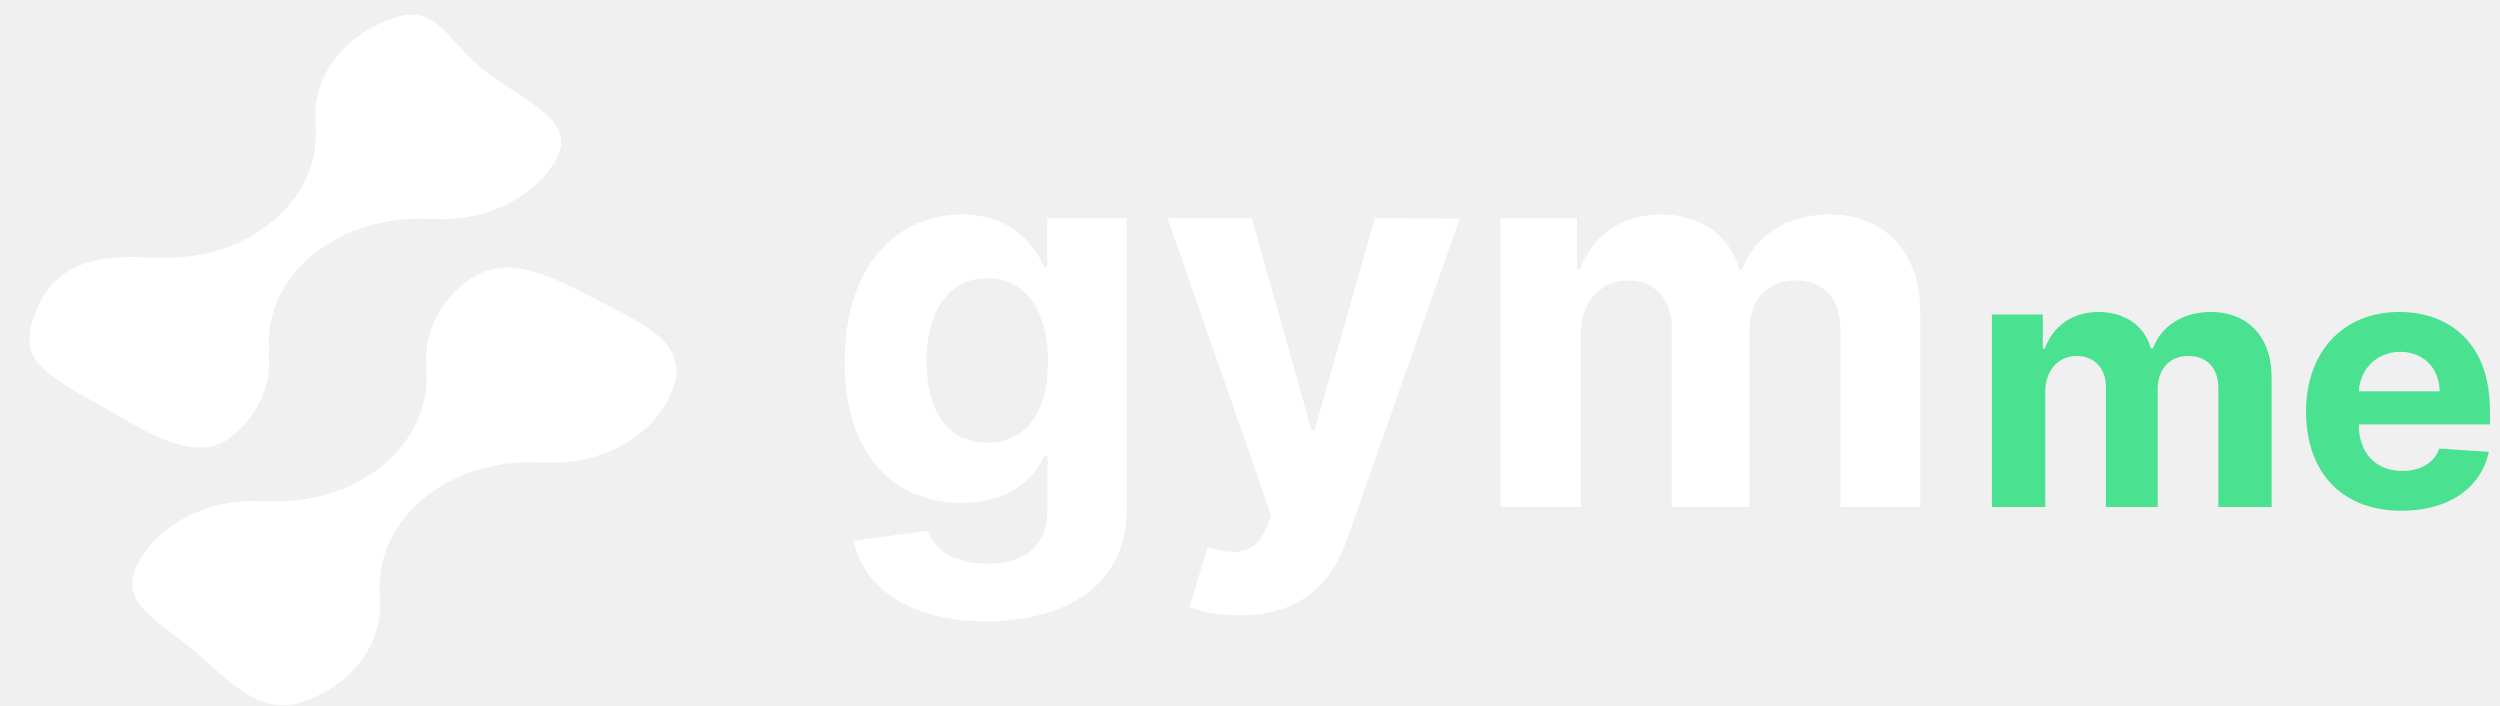
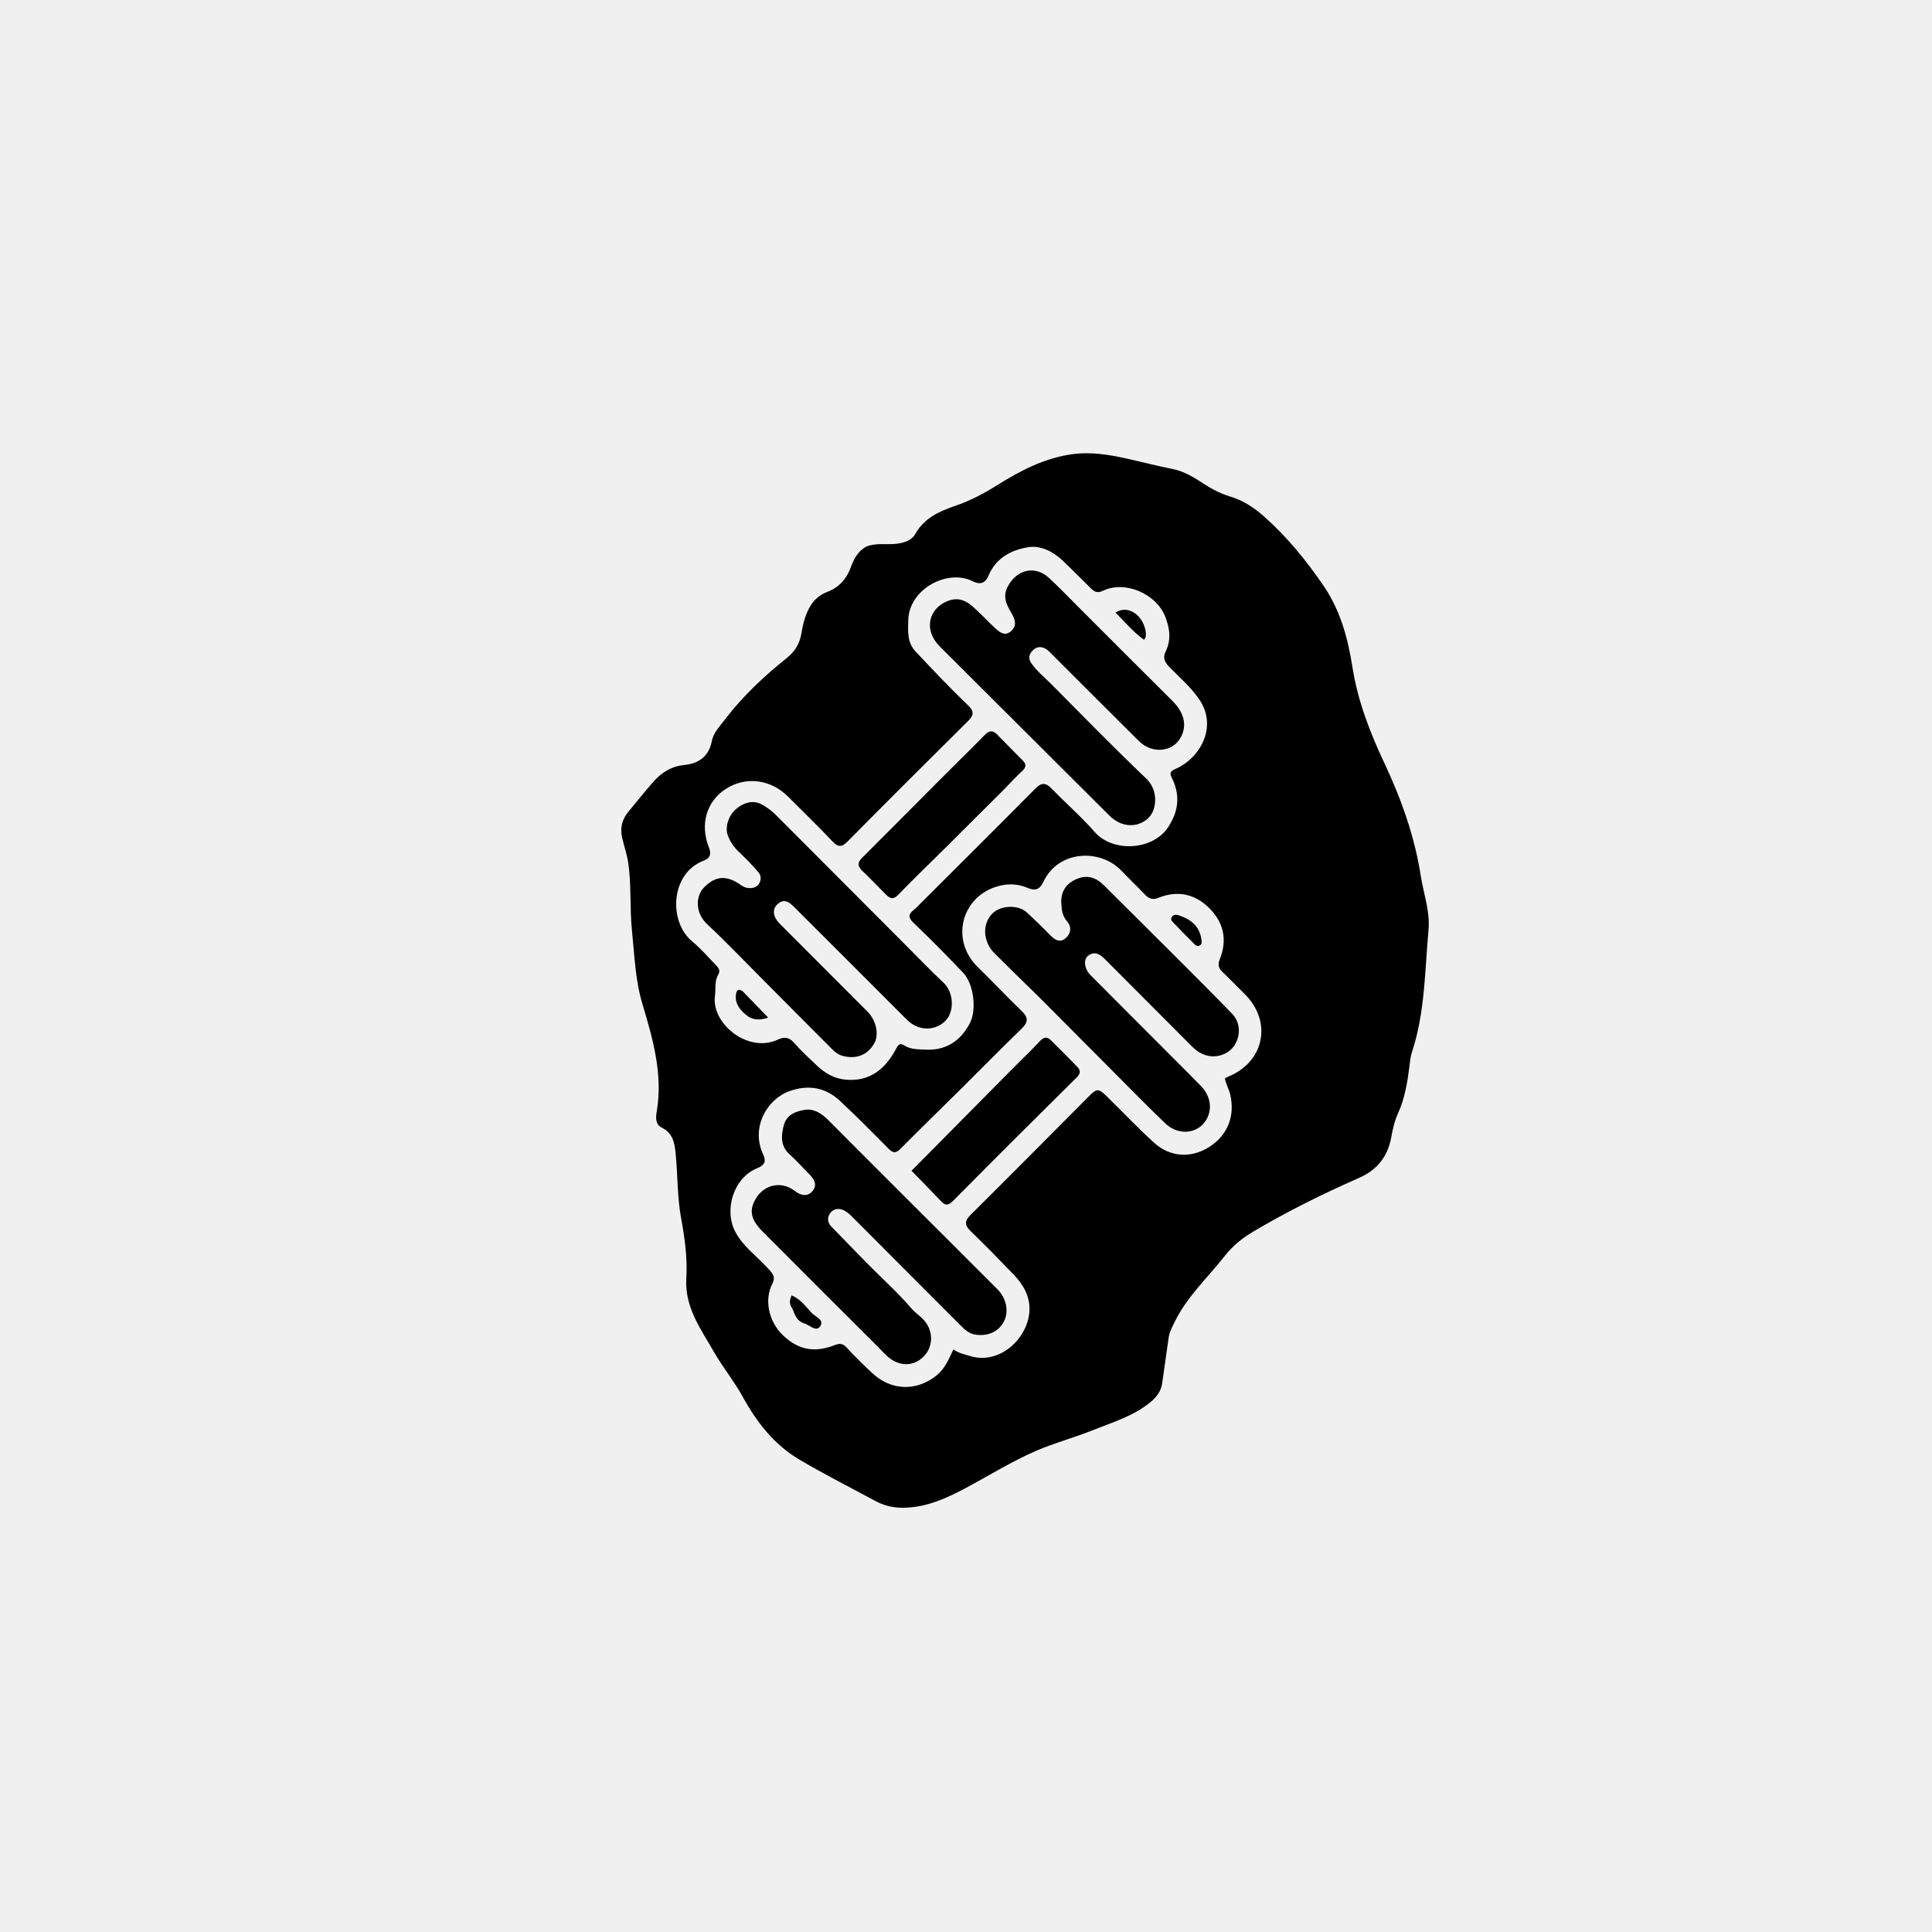
- <svg xmlns="http://www.w3.org/2000/svg" width="85" height="24" viewBox="0 0 85 24" fill="none">
-   <path d="M15.734 9.674C14.837 10.421 14.389 11.46 14.511 12.508L14.49 12.49C14.616 13.723 14.078 14.94 13.02 15.815C11.963 16.69 10.492 17.135 9.002 17.031L9.023 17.048C7.218 16.909 5.502 17.721 4.732 19.079C3.961 20.436 5.219 20.986 6.501 22.046C7.783 23.105 8.815 24.449 10.455 23.81C12.095 23.172 13.075 21.751 12.906 20.258L12.928 20.275C12.802 19.042 13.34 17.826 14.397 16.951C15.455 16.075 16.925 15.631 18.416 15.735L18.394 15.717C20.377 15.865 22.223 14.864 22.851 13.301C23.479 11.737 22.01 11.07 20.315 10.205C18.619 9.341 17.143 8.507 15.737 9.674H15.734Z" fill="white" />
-   <path d="M7.913 14.811C8.81 14.065 9.258 13.026 9.134 11.978L9.157 11.995C9.031 10.762 9.569 9.545 10.627 8.67C11.685 7.795 13.156 7.35 14.647 7.455L14.625 7.437C16.429 7.577 18.145 6.766 18.916 5.409C19.687 4.052 17.65 3.372 16.368 2.312C15.087 1.252 14.837 0.039 13.197 0.677C11.557 1.315 10.576 2.735 10.745 4.228L10.724 4.21C10.85 5.443 10.313 6.66 9.255 7.535C8.197 8.41 6.727 8.855 5.236 8.751L5.257 8.768C3.274 8.621 1.867 8.971 1.239 10.535C0.611 12.098 1.239 12.508 2.884 13.495C4.579 14.359 6.51 15.979 7.915 14.811H7.913Z" fill="white" />
-   <path d="M33.509 21.124C36.315 21.124 38.31 19.846 38.31 17.334V7.42H35.606V9.069H35.503C35.139 8.27 34.34 7.292 32.697 7.292C30.543 7.292 28.721 8.966 28.721 12.309C28.721 15.576 30.492 17.097 32.704 17.097C34.27 17.097 35.145 16.311 35.503 15.499H35.618V17.295C35.618 18.644 34.756 19.168 33.573 19.168C32.371 19.168 31.764 18.644 31.54 18.05L29.022 18.388C29.348 19.935 30.863 21.124 33.509 21.124ZM33.567 15.052C32.231 15.052 31.502 13.991 31.502 12.297C31.502 10.628 32.218 9.459 33.567 9.459C34.89 9.459 35.631 10.577 35.631 12.297C35.631 14.029 34.877 15.052 33.567 15.052Z" fill="white" />
-   <path d="M42.158 20.92C44.184 20.92 45.258 19.884 45.814 18.299L49.63 7.432L46.747 7.42L44.695 14.63H44.593L42.56 7.42H39.697L43.219 17.519L43.059 17.934C42.701 18.855 42.017 18.9 41.058 18.606L40.444 20.638C40.834 20.805 41.467 20.92 42.158 20.92Z" fill="white" />
-   <path d="M51.023 17.238H53.746V11.344C53.746 10.258 54.437 9.535 55.344 9.535C56.239 9.535 56.84 10.149 56.84 11.114V17.238H59.48V11.242C59.48 10.226 60.062 9.535 61.053 9.535C61.922 9.535 62.574 10.079 62.574 11.172V17.238H65.29V10.635C65.29 8.506 64.025 7.292 62.197 7.292C60.758 7.292 59.64 8.027 59.237 9.152H59.135C58.822 8.014 57.818 7.292 56.469 7.292C55.146 7.292 54.143 7.995 53.734 9.152H53.618V7.42H51.023V17.238Z" fill="white" />
-   <path d="M67.724 17.238H69.539V13.309C69.539 12.584 69.999 12.103 70.604 12.103C71.201 12.103 71.601 12.512 71.601 13.155V17.238H73.361V13.241C73.361 12.563 73.749 12.103 74.41 12.103C74.989 12.103 75.424 12.465 75.424 13.194V17.238H77.235V12.836C77.235 11.417 76.391 10.607 75.172 10.607C74.214 10.607 73.468 11.097 73.2 11.847H73.131C72.922 11.089 72.253 10.607 71.354 10.607C70.472 10.607 69.803 11.076 69.53 11.847H69.454V10.692H67.724V17.238Z" fill="#4AE290" />
-   <path d="M81.652 17.366C83.271 17.366 84.362 16.577 84.618 15.363L82.939 15.252C82.756 15.751 82.287 16.011 81.682 16.011C80.774 16.011 80.199 15.41 80.199 14.434V14.43H84.656V13.931C84.656 11.707 83.309 10.607 81.579 10.607C79.653 10.607 78.405 11.975 78.405 13.995C78.405 16.07 79.636 17.366 81.652 17.366ZM80.199 13.305C80.237 12.559 80.804 11.962 81.609 11.962C82.398 11.962 82.943 12.525 82.947 13.305H80.199Z" fill="#4AE290" />
+ <svg xmlns="http://www.w3.org/2000/svg" version="1.1" id="Layer_1" x="0px" y="0px" width="100%" viewBox="0 0 1024 1024" enable-background="new 0 0 1024 1024" xml:space="preserve">
+   <path fill="#000000" opacity="1" stroke="none" d=" M458.922,289.788   C464.297,287.554 469.68,288.835 474.906,288.235   C479.224,287.738 483.091,286.561 485.131,282.979   C489.918,274.573 497.873,270.984 506.291,268.117   C514.242,265.409 521.475,261.573 528.591,257.11   C541.029,249.308 554.149,242.523 568.957,240.649   C578.227,239.476 587.555,240.936 596.692,242.949   C604.987,244.777 613.215,246.931 621.542,248.594   C627.796,249.843 632.965,253.129 638.125,256.482   C642.491,259.32 647.036,261.699 652.032,263.179   C658.902,265.213 664.768,269.129 669.995,273.763   C682.124,284.516 692.268,296.957 701.446,310.379   C710.504,323.628 714.419,338.318 716.848,353.742   C719.647,371.523 726.083,388.161 733.68,404.312   C742.732,423.556 749.816,443.355 753.074,464.429   C754.54,473.908 758.044,482.97 757.134,492.939   C755.154,514.633 755.317,536.579 748.371,557.606   C747.546,560.104 747.326,562.822 746.99,565.459   C745.912,573.911 744.553,582.279 740.959,590.118   C739.068,594.241 738.145,598.676 737.323,603.09   C735.429,613.253 729.647,620.227 720.309,624.323   C701.073,632.759 682.303,642.073 664.213,652.794   C658.348,656.27 653.243,660.442 649.128,665.694   C640.118,677.191 629.142,687.185 622.617,700.621   C621.296,703.339 619.846,705.902 619.413,708.904   C618.249,716.968 617.125,725.038 615.989,733.107   C615.369,737.504 612.873,740.643 609.51,743.374   C600.502,750.689 589.511,753.903 579.039,758.098   C569.303,761.998 559.076,764.71 549.452,768.844   C536.448,774.43 524.408,781.991 511.923,788.646   C501.458,794.226 490.699,799.11 478.445,799.145   C473.329,799.159 468.521,798.007 464.039,795.591   C450.549,788.32 436.858,781.388 423.672,773.602   C410.309,765.71 401.004,753.705 393.642,740.272   C389.069,731.928 382.97,724.575 378.313,716.392   C371.432,704.3 362.816,692.939 363.757,677.41   C364.385,667.058 363.003,656.389 361.083,646.131   C358.917,634.561 359.238,622.917 358.105,611.339   C357.556,605.721 356.598,600.527 350.691,597.624   C347.275,595.945 347.563,592.191 348.082,589.119   C351.448,569.228 345.997,550.565 340.43,531.896   C336.685,519.34 336.309,506.306 334.968,493.406   C333.711,481.312 334.745,469.085 332.933,457.042   C332.268,452.622 330.73,448.339 329.733,443.961   C328.591,438.944 329.666,434.362 332.945,430.371   C337.278,425.099 341.567,419.786 346.045,414.639   C350.43,409.601 355.674,406.164 362.65,405.466   C370.285,404.702 375.686,401.046 377.273,392.823   C378.147,388.297 381.508,384.918 384.21,381.375   C393.647,369 404.946,358.427 417.045,348.728   C421.339,345.285 423.873,341.122 424.744,335.781   C425.389,331.826 426.286,327.922 427.921,324.242   C430.091,319.357 433.248,315.685 438.562,313.685   C444.58,311.42 448.739,306.844 450.927,300.714   C452.475,296.379 454.517,292.466 458.922,289.788  M509.491,576.99   C498.733,587.613 487.912,598.173 477.265,608.906   C474.726,611.466 473.191,611.141 470.793,608.698   C462.399,600.148 453.933,591.654 445.183,583.472   C437.469,576.26 428.341,574.777 418.398,578.337   C406.533,582.585 397.855,597.553 404.429,611.751   C406.181,615.537 405.457,617.509 401.225,619.227   C388.878,624.242 383.527,641.202 389.761,652.954   C393.867,660.696 400.909,665.595 406.58,671.816   C408.793,674.244 411.495,676.307 409.382,680.363   C404.802,689.155 407.647,700.793 414.991,707.738   C421.845,714.22 430.087,717.783 442.36,712.95   C444.612,712.063 446.547,711.833 448.592,714.075   C452.948,718.85 457.604,723.369 462.325,727.792   C472.543,737.363 486.146,737.417 496.609,728.831   C500.808,725.385 502.872,720.465 505.311,715.21   C508.208,717.292 511.159,717.77 513.977,718.665   C529.828,723.703 544.757,709.341 545.616,695.016   C546.081,687.25 542.434,680.919 537.235,675.514   C529.74,667.723 522.172,659.995 514.413,652.47   C511.106,649.261 511.282,647.026 514.513,643.817   C535.466,623.01 556.271,602.055 577.084,581.109   C581.215,576.952 582.193,576.772 586.368,580.849   C594.814,589.096 602.918,597.713 611.651,605.641   C620.308,613.5 631.49,613.978 641.114,607.798   C650.816,601.569 654.685,591.21 652.029,580.091   C651.339,577.201 649.775,574.642 649.209,571.555   C650.08,571.122 650.784,570.723 651.524,570.41   C670.29,562.471 674.288,541.268 659.737,526.894   C655.714,522.92 651.797,518.836 647.713,514.925   C645.726,513.022 645.471,511.014 646.447,508.603   C650.745,497.994 648.49,488.511 640.447,480.841   C632.89,473.634 623.774,471.854 613.835,475.928   C611.264,476.981 609.06,476.449 607.068,474.363   C602.935,470.035 598.579,465.918 594.463,461.574   C583.172,449.656 561.02,450.619 553.165,467.137   C550.824,472.06 548.376,472.145 544.247,470.436   C538.812,468.186 533.142,468.287 527.671,470.086   C509.373,476.101 503.829,498.471 518.173,512.494   C526.023,520.168 533.515,528.211 541.454,535.789   C545.071,539.241 545.093,541.717 541.52,545.178   C530.884,555.485 520.485,566.036 509.491,576.99  M620.193,436.655   C625.011,428.601 625.238,420.39 620.981,412.056   C619.598,409.349 620.82,408.497 623.321,407.414   C635.442,402.165 645.95,385.552 635.449,370.423   C630.927,363.907 624.987,358.916 619.612,353.334   C617.107,350.732 616.314,348.416 617.771,345.433   C620.854,339.12 620.042,333.026 617.57,326.748   C612.845,314.753 596.358,307.538 584.737,313.055   C581.706,314.494 580.157,313.775 578.282,311.935   C573.189,306.933 568.197,301.826 563.017,296.916   C558.123,292.277 551.539,289.108 545.495,289.965   C536.511,291.24 528.027,295.444 524.024,304.901   C522.245,309.105 519.67,310.144 515.427,308.017   C502.368,301.47 481.917,311.984 481.406,328.576   C481.227,334.404 480.786,340.509 485.116,345.137   C494.198,354.845 503.353,364.508 512.95,373.696   C516.728,377.314 516.003,379.274 512.805,382.44   C491.561,403.484 470.392,424.605 449.362,445.863   C446.327,448.931 444.438,449.314 441.322,446.031   C433.648,437.947 425.632,430.187 417.762,422.29   C408.431,412.929 395.087,411.313 384.497,418.273   C374.319,424.961 370.854,437.206 375.858,449.476   C377.265,452.925 375.982,455.042 372.994,456.162   C355.315,462.79 354.165,488.512 366.905,498.992   C371.378,502.671 375.202,507.146 379.247,511.331   C380.621,512.753 382.08,514.286 380.688,516.577   C378.566,520.069 379.486,524.036 378.944,527.779   C376.846,542.286 396.327,558.549 412.394,550.974   C415.432,549.542 418.157,549.582 420.781,552.596   C424.592,556.973 428.902,560.928 433.13,564.924   C437.295,568.86 442.173,571.642 447.956,572.214   C460.745,573.481 469.003,566.863 474.741,556.254   C475.79,554.314 476.638,552.403 479.123,554.027   C482.569,556.28 486.497,556.107 490.245,556.323   C501.178,556.953 509.003,551.919 514.035,542.341   C517.72,535.325 516.191,521.606 510.535,515.634   C501.953,506.572 493.16,497.697 484.148,489.065   C481.225,486.266 481.469,484.543 484.28,482.306   C485.31,481.486 486.22,480.51 487.155,479.576   C507.736,459.036 528.368,438.547 548.831,417.891   C552.138,414.553 554.38,414.867 557.451,418.038   C564.96,425.79 573.159,432.914 580.258,441.011   C590.258,452.417 612.886,450.701 620.193,436.655  z" />
+   <path fill="#000000" opacity="1" stroke="none" d=" M551.128,528.889   C542.931,520.838 534.924,513.11 527.07,505.23   C520.911,499.05 520.514,489.668 525.961,484.204   C530.373,479.778 539.598,479.361 544.209,483.588   C548.595,487.608 552.854,491.775 557.014,496.029   C559.626,498.701 562.362,499.687 565.213,496.882   C567.816,494.321 567.889,491.002 565.56,488.315   C563.161,485.545 562.719,482.466 562.514,479.088   C562.119,472.593 565.01,468.202 570.89,465.789   C576.302,463.568 580.952,465.117 584.973,469.12   C597.938,482.028 610.938,494.901 623.875,507.836   C633.635,517.596 643.405,527.35 652.999,537.272   C657.331,541.751 657.721,548.384 654.513,553.678   C651.531,558.598 645.086,561.052 639.273,559.334   C636.376,558.478 633.914,556.809 631.769,554.654   C616.441,539.258 601.102,523.872 585.752,508.498   C583.133,505.875 580.223,503.801 576.618,506.654   C574.119,508.632 574.789,513.622 577.958,516.813   C592.44,531.396 606.984,545.916 621.499,560.466   C626.524,565.503 631.56,570.529 636.536,575.613   C642.419,581.624 642.87,590.086 637.682,595.744   C632.661,601.22 623.757,601.322 617.562,595.37   C607.388,585.597 597.534,575.49 587.568,565.5   C575.494,553.395 563.444,541.266 551.128,528.889  z" />
+   <path fill="#000000" opacity="1" stroke="none" d=" M465.251,713.776   C444.668,693.223 424.278,672.972 404.03,652.579   C397.643,646.146 396.953,641.113 400.849,634.903   C405.35,627.73 414.253,625.908 421.048,631.092   C424.468,633.701 427.902,634.544 430.699,631.201   C433.502,627.853 431.288,624.7 428.647,622.051   C425.252,618.645 422.042,615.038 418.483,611.815   C413.455,607.261 414.005,601.634 415.511,596.145   C417.042,590.567 422.443,588.722 427.184,588.168   C431.495,587.664 435.644,590.289 438.939,593.607   C452.396,607.155 465.907,620.65 479.415,634.147   C495.854,650.574 512.337,666.958 528.743,683.418   C533.478,688.17 534.784,695.264 532.141,700.331   C529.254,705.863 523.682,708.369 517.014,707.384   C513.808,706.911 511.585,704.96 509.496,702.872   C490.412,683.801 471.39,664.668 452.323,645.58   C450.927,644.181 449.481,642.708 447.783,641.763   C445.068,640.251 442.033,640.354 440.081,642.901   C438.349,645.162 438.462,647.897 440.667,650.161   C446.8,656.458 452.916,662.77 459.06,669.053   C467.044,677.217 475.613,684.8 483.072,693.49   C484.988,695.723 487.575,697.371 489.57,699.548   C494.871,705.329 494.806,714.022 489.236,719.298   C484.078,724.183 476.801,724.539 470.425,718.956   C468.681,717.428 467.136,715.674 465.251,713.776  z" />
+   <path fill="#000000" opacity="1" stroke="none" d=" M537.044,566.054   C541.984,561.095 546.778,556.497 551.327,551.669   C553.242,549.637 554.983,549.392 556.852,551.222   C561.596,555.869 566.248,560.611 570.893,565.359   C572.85,567.36 572.816,568.943 570.564,571.169   C548.663,592.819 526.862,614.572 505.191,636.452   C502.673,638.994 501.129,639.167 498.751,636.642   C493.546,631.115 488.191,625.729 483.129,620.524   C500.946,602.531 518.873,584.427 537.044,566.054  z" />
+   <path fill="#000000" opacity="1" stroke="none" d=" M420.028,693.675   C418.243,691.281 418.399,689.171 419.574,686.58   C424.372,688.612 427.153,692.629 430.323,695.972   C432.217,697.97 437.178,699.649 434.633,703.069   C432.361,706.122 429.039,702.166 426.209,701.39   C422.685,700.424 421.321,697.211 420.028,693.675  z" />
+   <path fill="#000000" opacity="1" stroke="none" d=" M622.485,489.61   C621.287,488.426 620.141,487.436 621.086,485.974   C621.922,484.682 623.38,484.675 624.688,485.105   C630.868,487.136 635.592,490.6 636.716,497.559   C636.934,498.912 637.301,500.303 635.877,501.115   C634.347,501.988 633.337,500.635 632.468,499.786   C629.149,496.546 625.955,493.178 622.485,489.61  z" />
+   <path fill="#000000" opacity="1" stroke="none" d=" M403.066,517.93   C393.521,508.389 384.475,498.837 374.864,489.892   C368.192,483.682 368.749,474.794 373.2,470.31   C378.837,464.63 384.635,463.334 392.716,469.117   C394.88,470.666 396.998,470.993 399.265,470.514   C402.761,469.775 404.42,465.212 402.055,462.416   C398.854,458.631 395.366,455.063 391.763,451.653   C389.041,449.077 387.003,446.221 385.723,442.695   C384.271,438.7 385.873,432.784 389.624,429.279   C393.904,425.28 399.183,423.991 403.332,426.173   C406.121,427.639 408.708,429.434 410.971,431.706   C433.707,454.532 456.473,477.328 479.236,500.127   C486.158,507.061 492.932,514.153 500.077,520.85   C505.763,526.179 505.914,536.687 500.723,541.433   C495.005,546.662 486.578,546.379 480.632,540.433   C460.82,520.62 441.042,500.771 421.183,481.005   C418.595,478.429 415.726,475.723 411.889,479.438   C409.28,481.963 409.627,485.904 413.164,489.462   C428.68,505.068 444.283,520.589 459.802,536.193   C464.494,540.91 465.991,548.446 463.368,553.017   C459.814,559.209 453.895,561.5 446.789,559.684   C444.555,559.114 442.824,557.87 441.327,556.376   C428.615,543.688 415.981,530.922 403.066,517.93  z" />
+   <path fill="#000000" opacity="1" stroke="none" d=" M571.937,322.091   C588.519,338.662 604.809,355.028 621.211,371.28   C626.984,377.001 629.003,383.068 626.635,389.14   C623.012,398.43 611.211,400.308 603.564,392.709   C588.299,377.539 573.103,362.3 557.869,347.098   C556.81,346.041 555.792,344.882 554.556,344.077   C552.236,342.567 549.69,342.551 547.661,344.474   C545.605,346.421 544.645,348.719 546.634,351.548   C549.622,355.798 553.646,359.024 557.245,362.652   C573.93,379.472 590.518,396.4 607.63,412.777   C613.991,418.864 613.336,429.171 608.586,433.641   C602.961,438.934 594.38,438.631 588.103,432.38   C558.101,402.507 528.171,372.561 498.162,342.694   C488.709,333.285 492.818,321.261 503.688,318.09   C508.524,316.68 512.201,318.562 515.475,321.396   C519.724,325.076 523.483,329.317 527.641,333.11   C529.996,335.259 532.774,337.385 535.962,334.443   C538.935,331.7 538.207,328.708 536.381,325.492   C533.784,320.92 531.039,316.546 534.216,310.701   C539.088,301.739 548.636,299.487 556.078,306.393   C561.441,311.371 566.496,316.679 571.937,322.091  z" />
+   <path fill="#000000" opacity="1" stroke="none" d=" M532.269,418.299   C521.719,428.861 511.396,439.139 501.055,449.399   C492.727,457.661 484.251,465.78 476.108,474.22   C473.46,476.965 471.731,476.341 469.539,474.104   C465.35,469.831 461.181,465.534 456.865,461.389   C454.388,459.011 454.486,457.096 456.894,454.697   C470.666,440.974 484.337,427.151 498.069,413.388   C506.048,405.39 514.14,397.503 522.046,389.433   C524.307,387.125 526.239,387.032 528.403,389.214   C532.965,393.813 537.463,398.477 542.046,403.054   C543.966,404.973 544.035,406.529 541.943,408.473   C538.667,411.517 535.627,414.815 532.269,418.299  z" />
+   <path fill="#000000" opacity="1" stroke="none" d=" M393.648,525.403   C398.127,530.026 402.363,534.404 407.16,539.362   C402.436,540.951 398.699,540.632 395.486,537.973   C392.111,535.18 389.365,531.82 390.092,526.954   C390.372,525.078 391.154,523.636 393.648,525.403  z" />
+   <path fill="#000000" opacity="1" stroke="none" d=" M607.338,335.563   C607.266,336.902 607.518,337.939 606.29,339.07   C600.688,334.982 596.2,329.703 591.29,324.68   C597.798,320.233 606.397,326.243 607.338,335.563  z" />
</svg>
